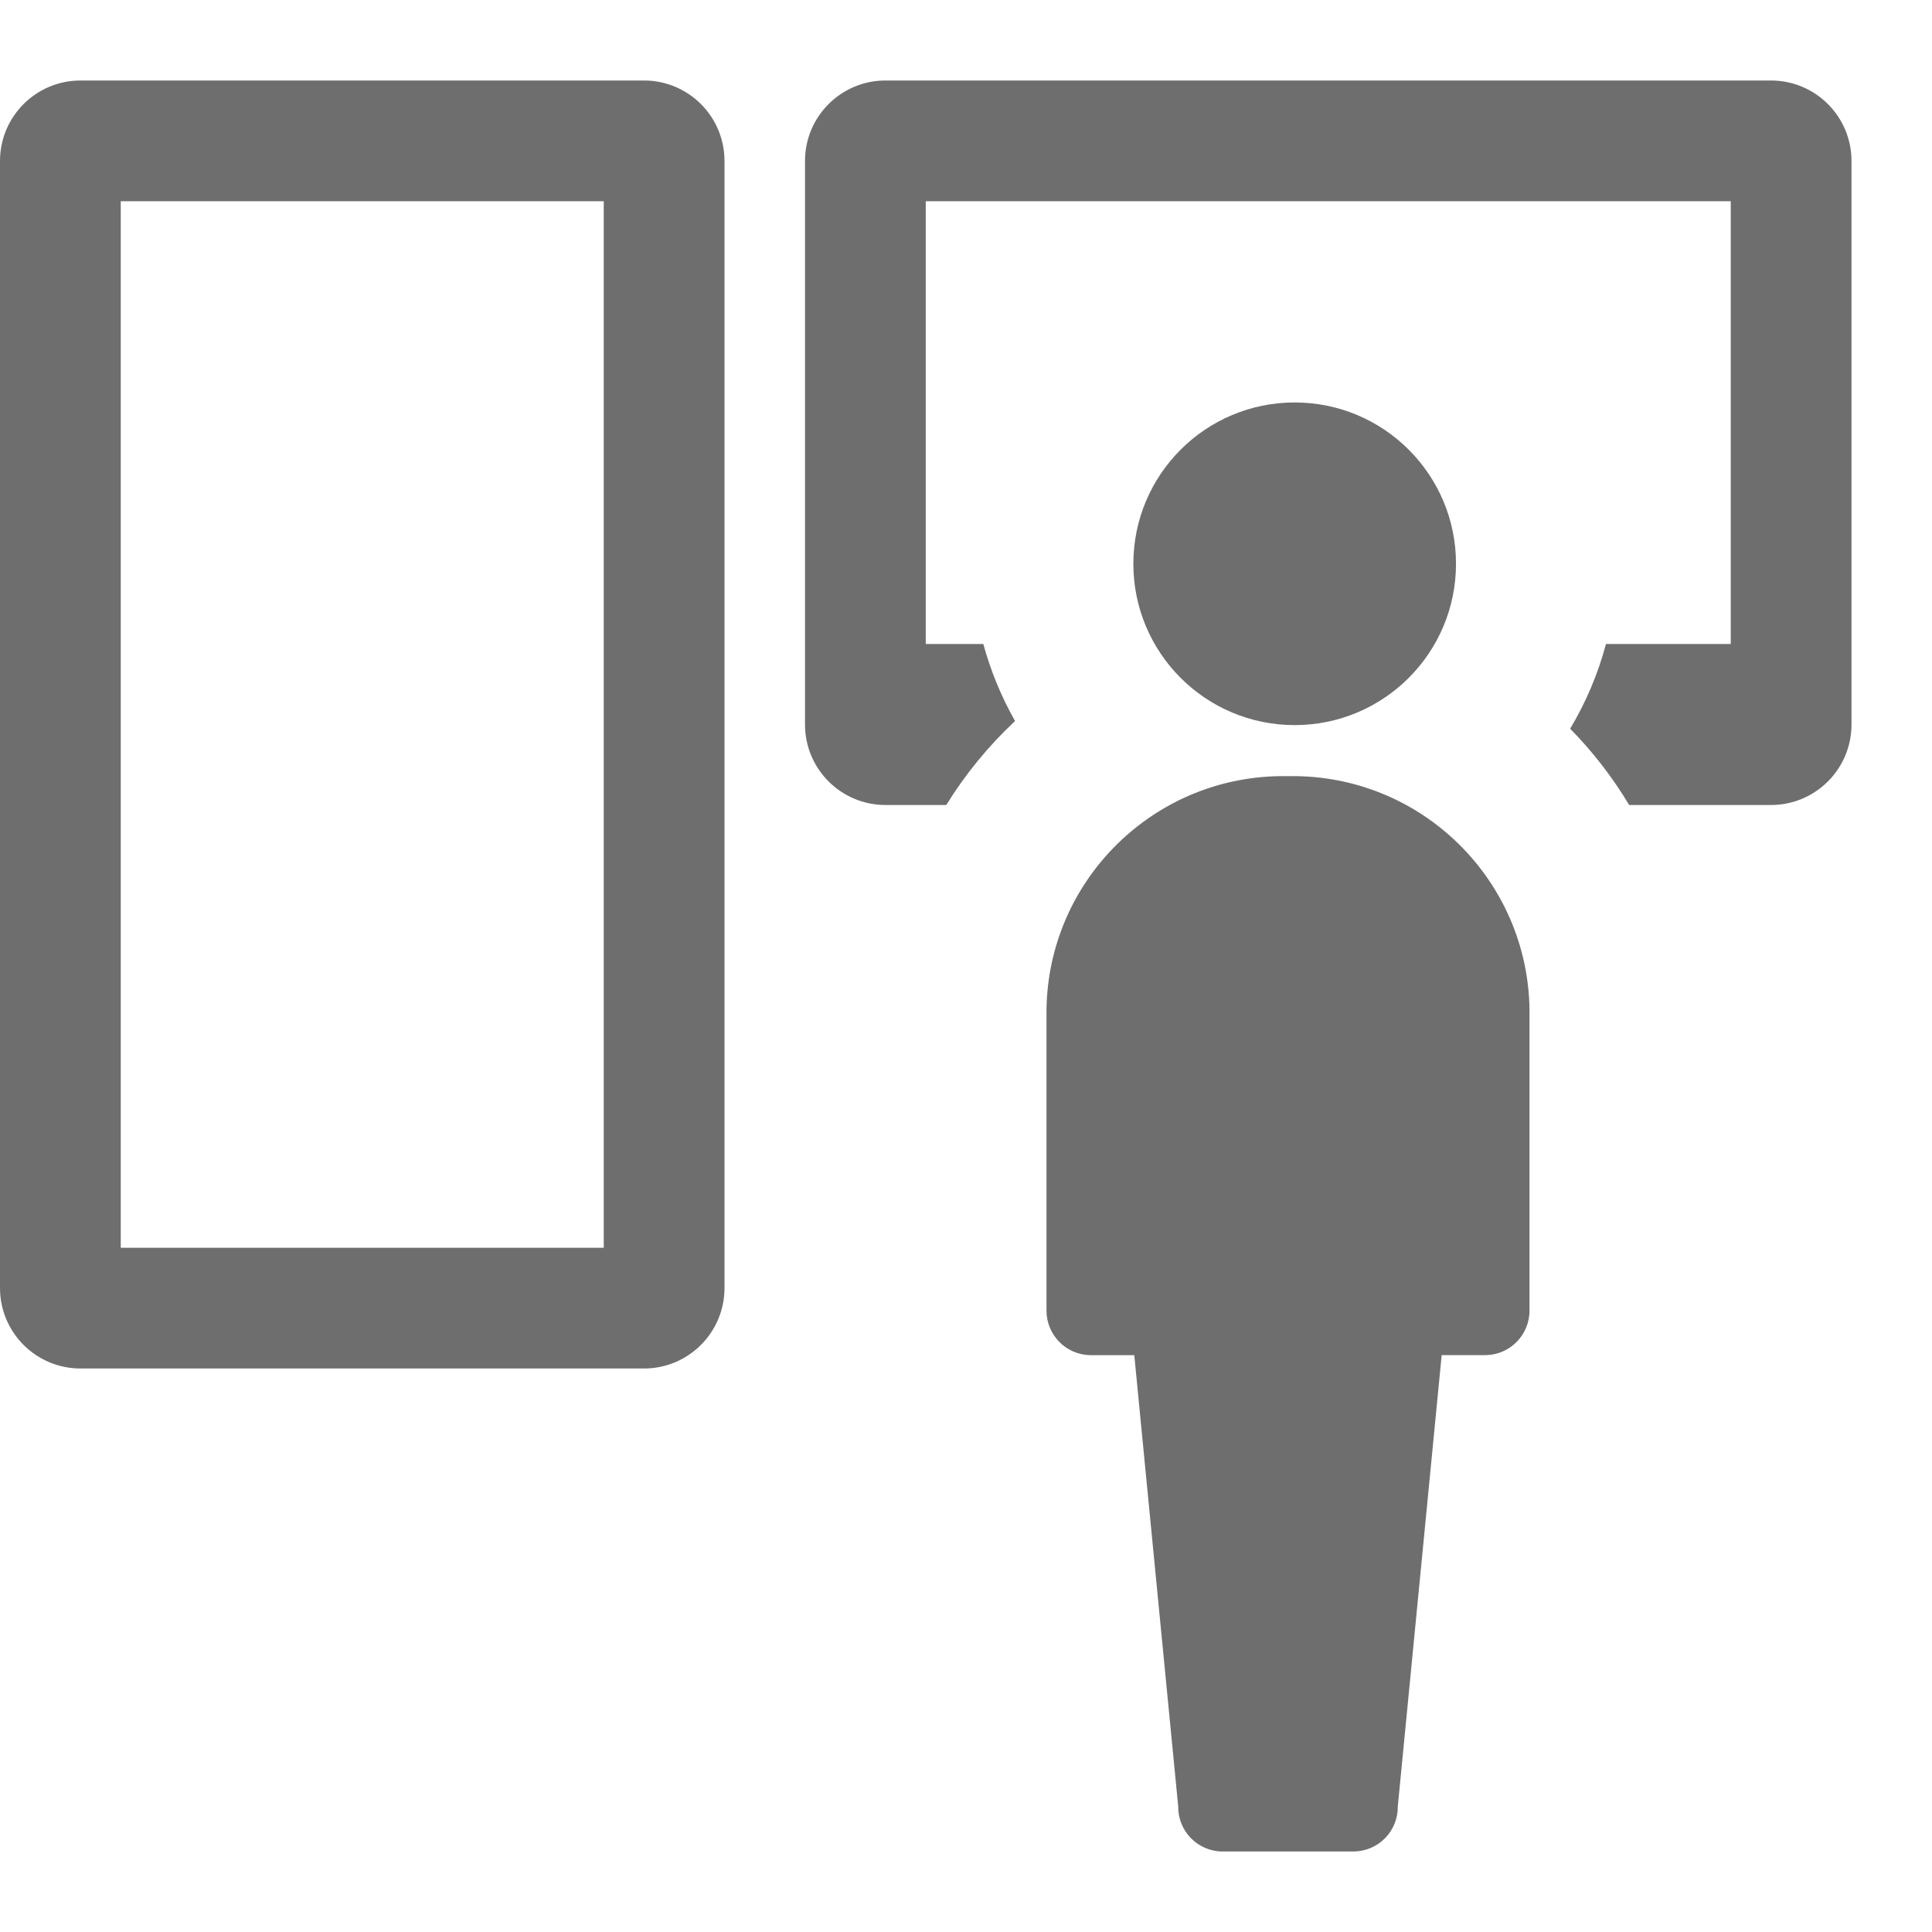
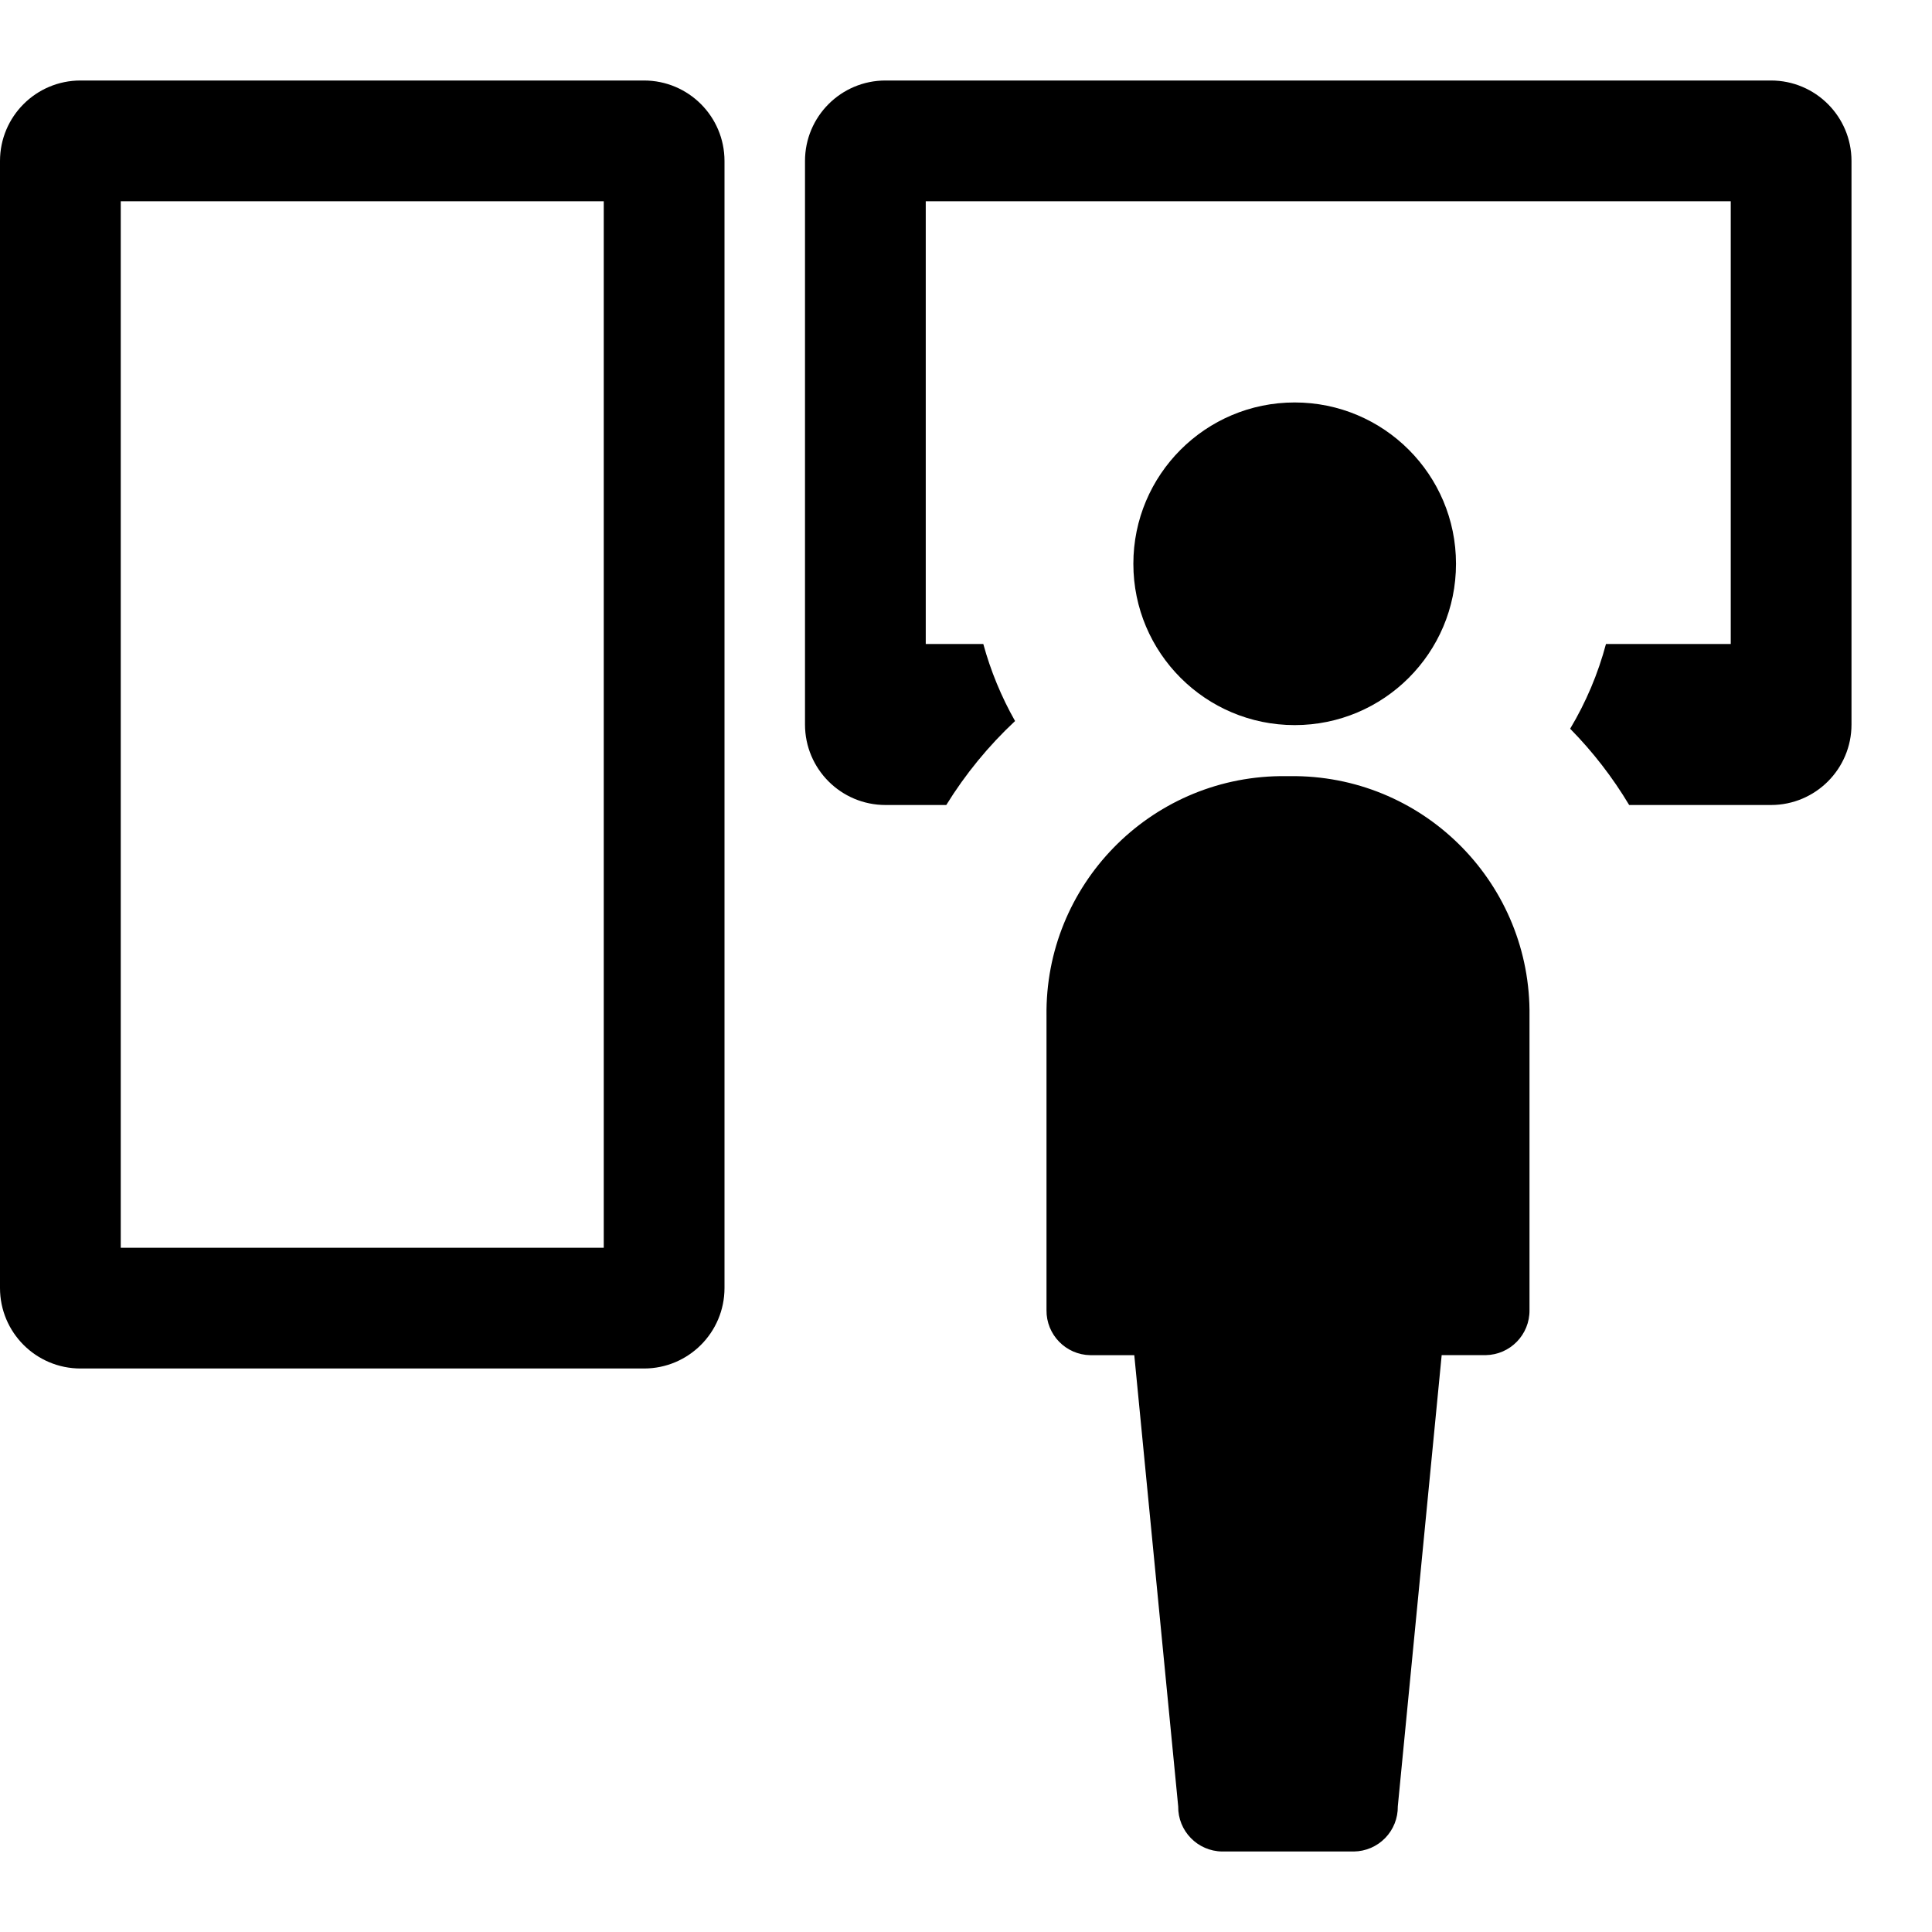
<svg xmlns="http://www.w3.org/2000/svg" width="48" height="48" viewBox="0 0 48 48">
-   <path d="M16 2H2a2 2 0 0 0-2 2v28a2 2 0 0 0 2 2h14a2 2 0 0 0 2-2V4a2 2 0 0 0-2-2Zm-1 29H3V5h12ZM44 2H22a2 2 0 0 0-2 2v14a2 2 0 0 0 2 2h1.51a10.18 10.18 0 0 1 1.709-2.086A8.352 8.352 0 0 1 24.43 16H23V5h20v11h-3.1a8.234 8.234 0 0 1-.89 2.105A10.068 10.068 0 0 1 40.476 20H44a2 2 0 0 0 2-2V4a2 2 0 0 0-2-2ZM28.158 14.008a4.008 4.008 0 1 1 4.008 4.007 4.008 4.008 0 0 1-4.008-4.007ZM38 25.243v7.305a1.106 1.106 0 0 1-1.09 1.12h-1.092l-1.09 11.211A1.106 1.106 0 0 1 33.635 46h-3.272a1.106 1.106 0 0 1-1.091-1.121l-1.091-11.21H27.09A1.106 1.106 0 0 1 26 32.548v-7.305a5.882 5.882 0 0 1 5.8-5.96h.4a5.882 5.882 0 0 1 5.8 5.96Z" style="fill:#6e6e6e" />
+   <path d="M16 2H2a2 2 0 0 0-2 2v28a2 2 0 0 0 2 2h14a2 2 0 0 0 2-2V4a2 2 0 0 0-2-2Zm-1 29H3V5h12ZM44 2H22a2 2 0 0 0-2 2v14a2 2 0 0 0 2 2h1.51a10.18 10.18 0 0 1 1.709-2.086A8.352 8.352 0 0 1 24.43 16H23V5h20v11h-3.1a8.234 8.234 0 0 1-.89 2.105A10.068 10.068 0 0 1 40.476 20H44a2 2 0 0 0 2-2V4a2 2 0 0 0-2-2ZM28.158 14.008a4.008 4.008 0 1 1 4.008 4.007 4.008 4.008 0 0 1-4.008-4.007ZM38 25.243v7.305a1.106 1.106 0 0 1-1.09 1.12h-1.092l-1.09 11.211A1.106 1.106 0 0 1 33.635 46h-3.272a1.106 1.106 0 0 1-1.091-1.121l-1.091-11.21H27.09A1.106 1.106 0 0 1 26 32.548v-7.305a5.882 5.882 0 0 1 5.8-5.96h.4a5.882 5.882 0 0 1 5.8 5.96Z" />
</svg>
